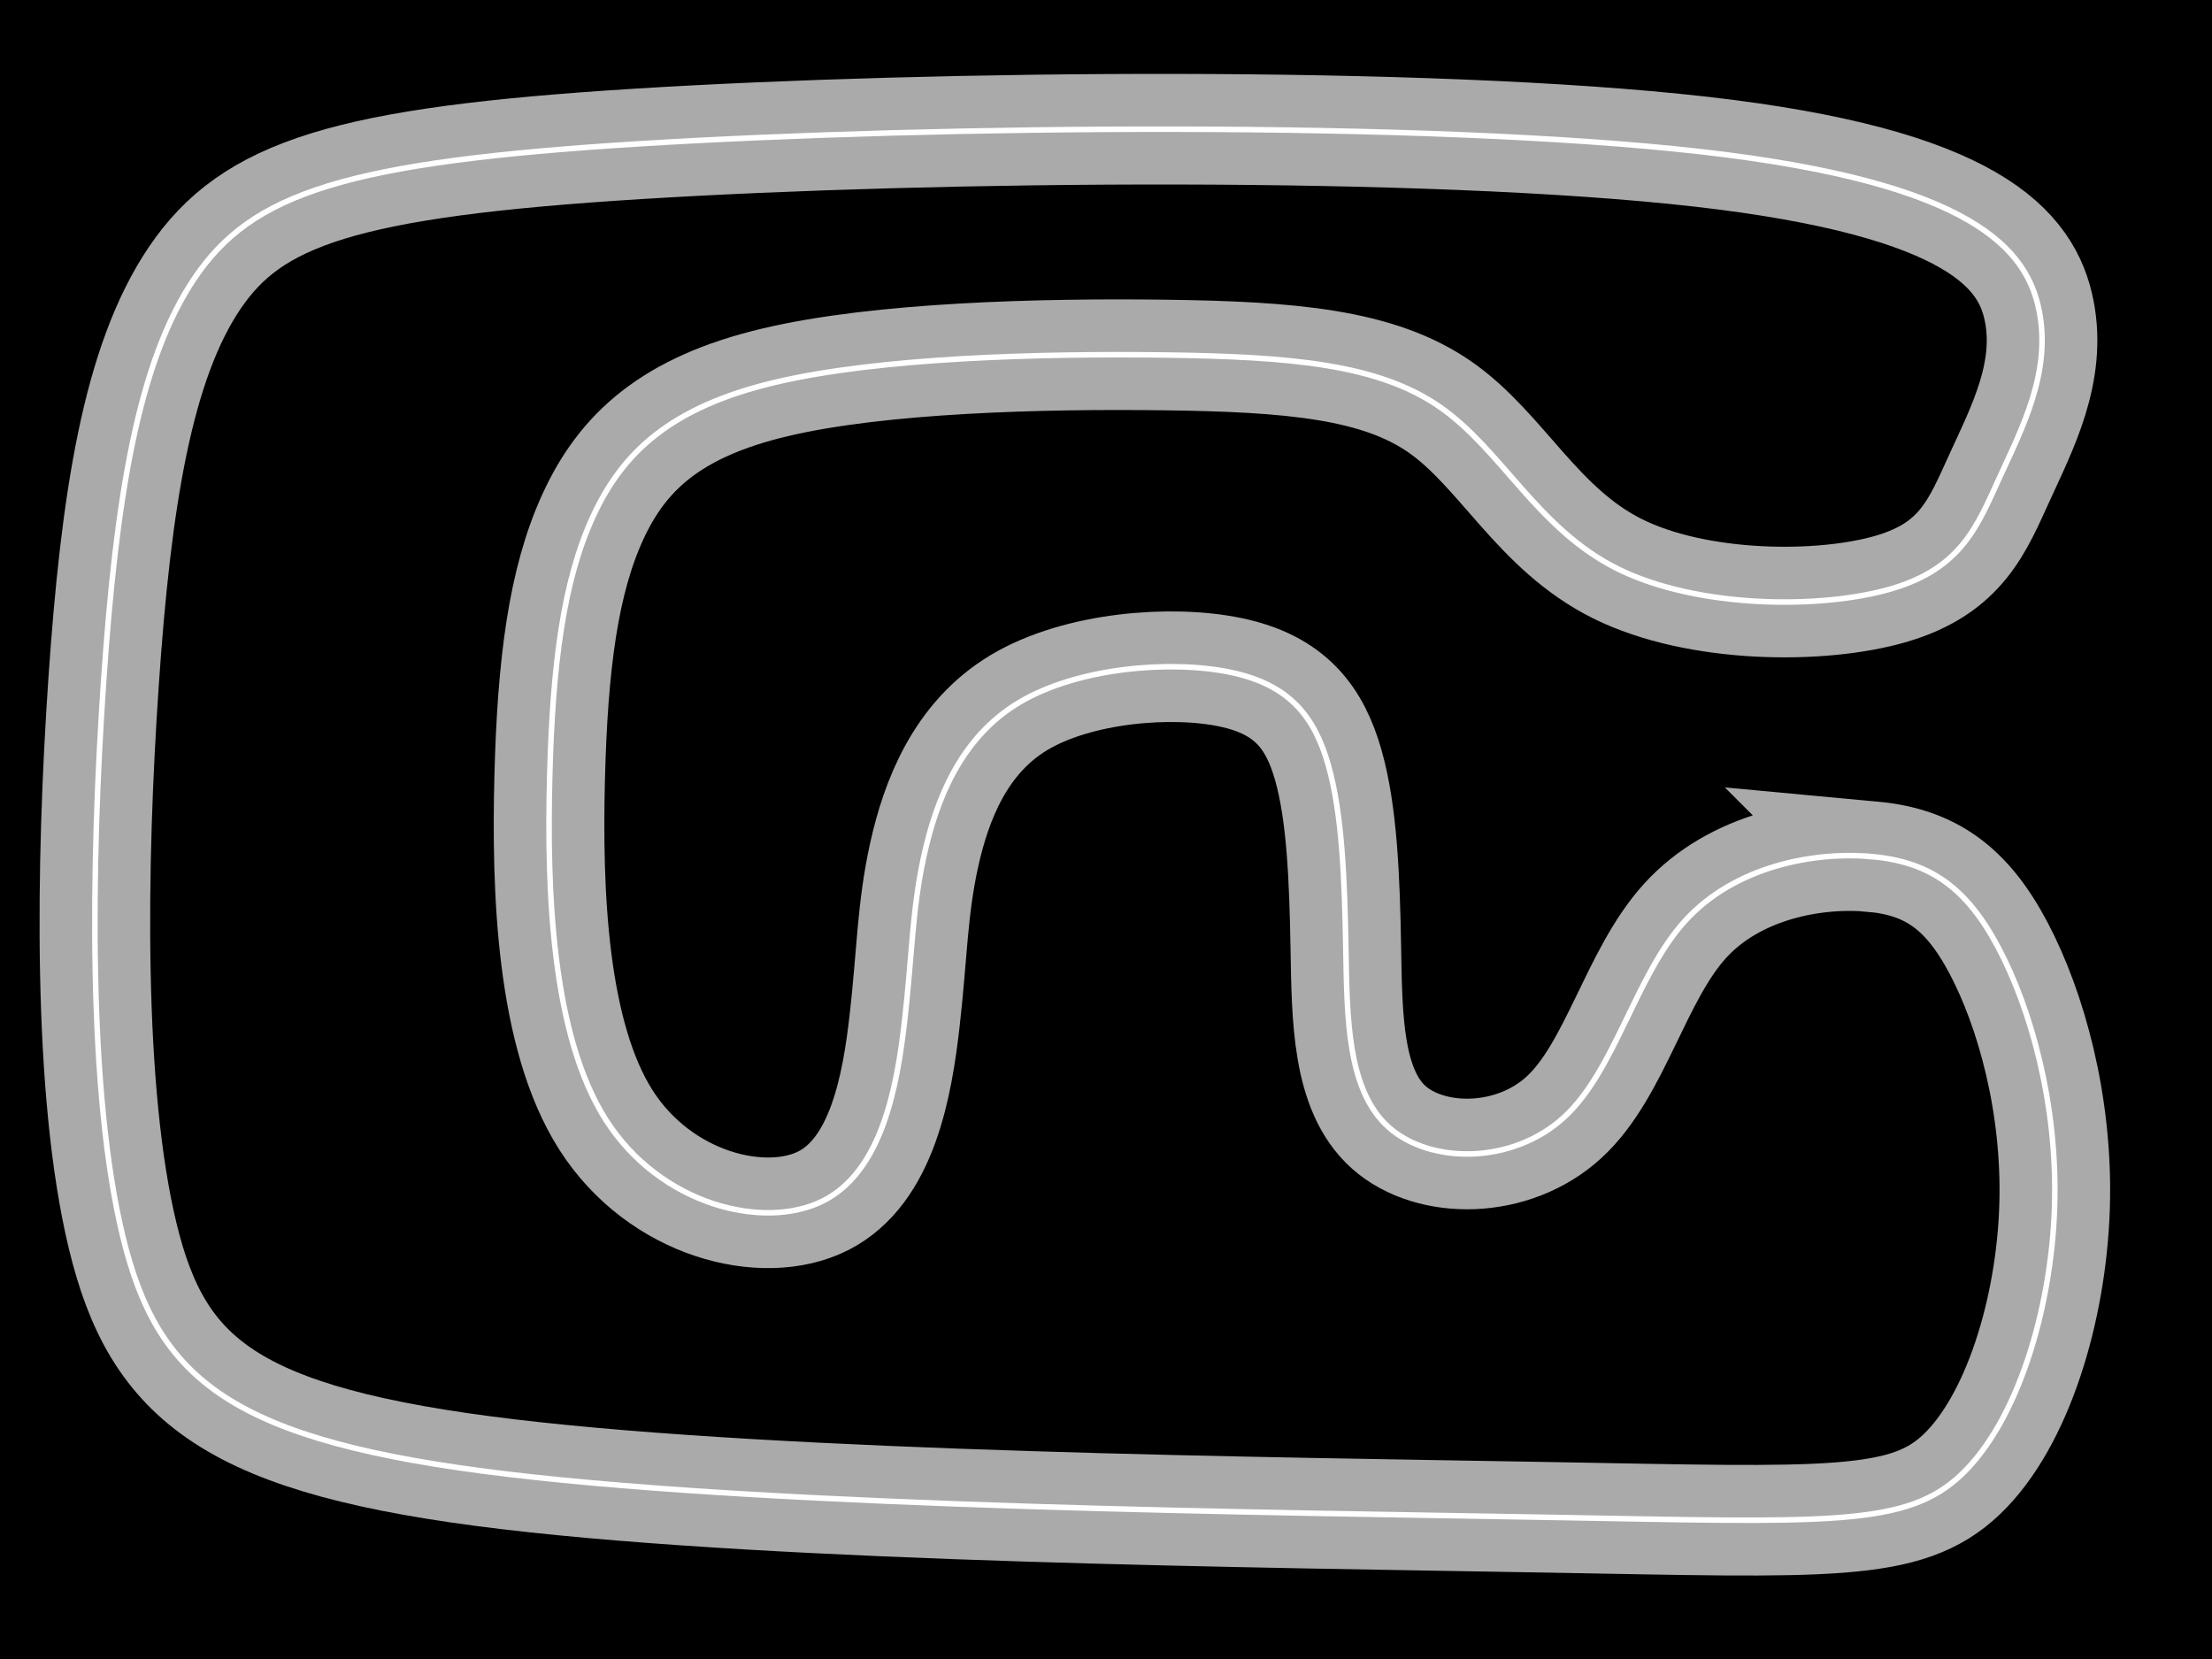
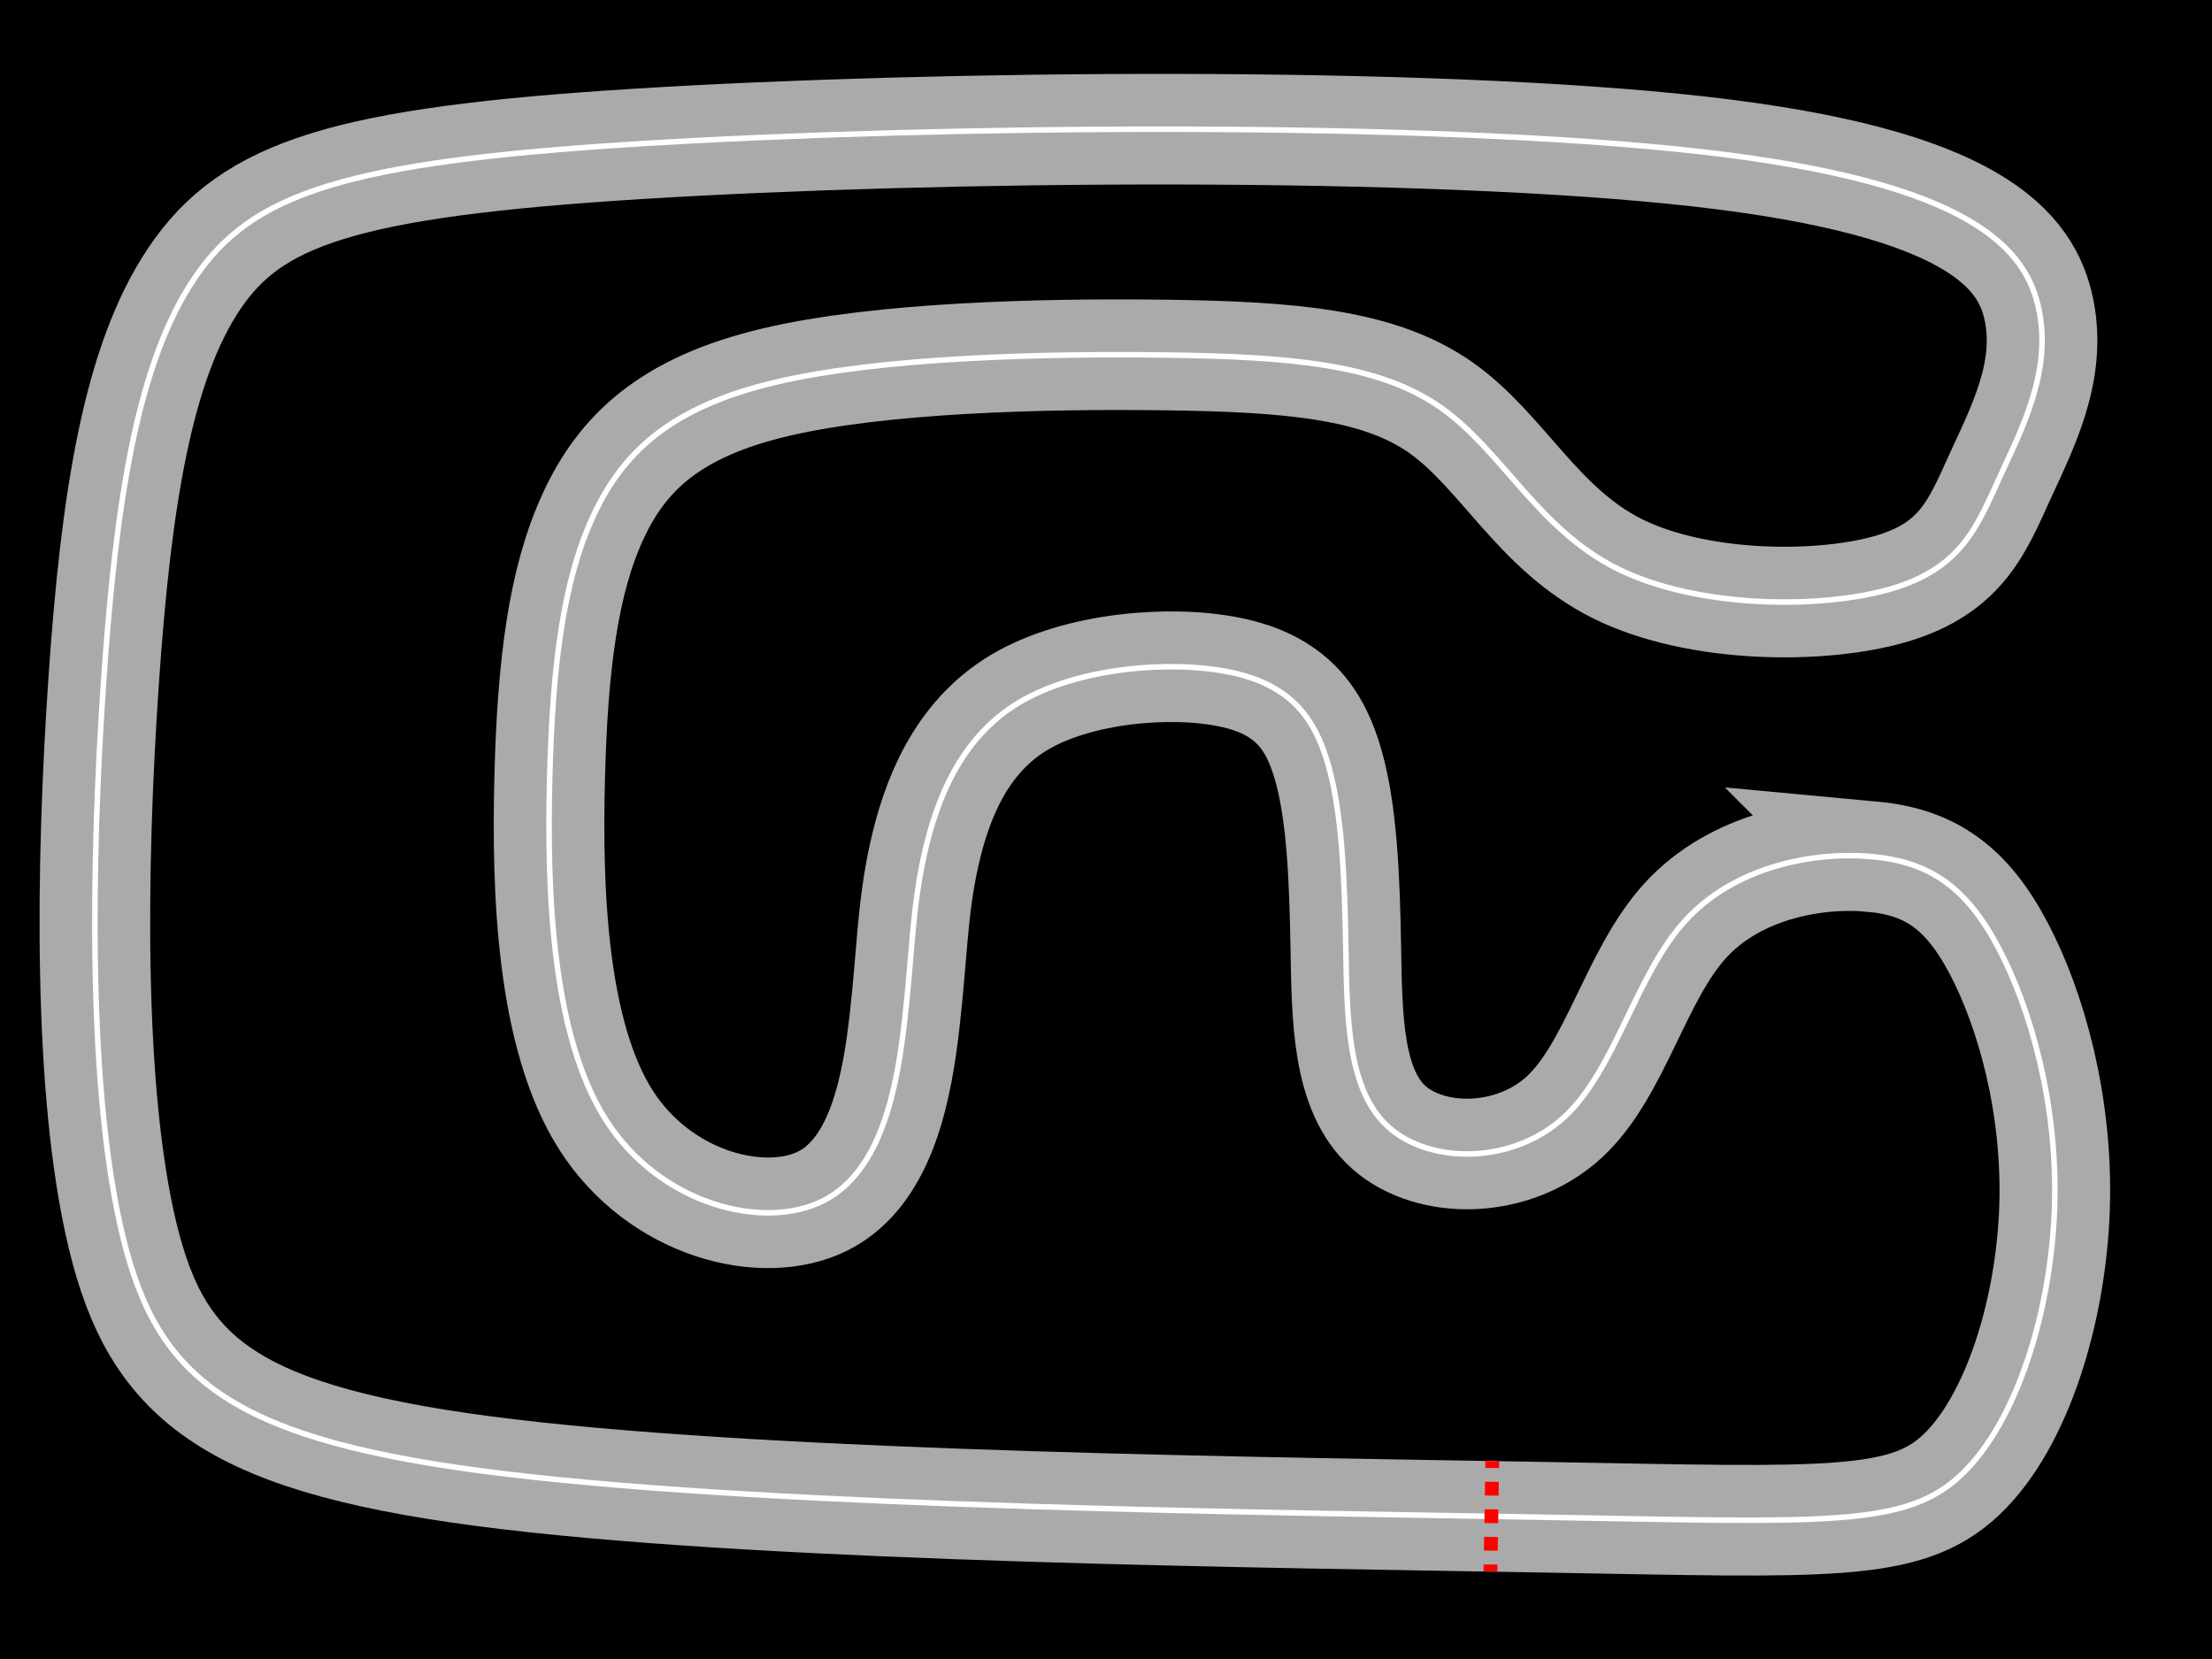
<svg xmlns="http://www.w3.org/2000/svg" version="1.1" width="800" height="600" id="svg4">
  <defs id="defs8">
    </defs>
  <rect width="800" height="600" style="fill:black;stroke:black" id="rect2" />
  <path style="fill:none;stroke:#aaaaaa;stroke-width:40;stroke-linecap:butt;stroke-linejoin:miter;stroke-miterlimit:4;stroke-dasharray:none;stroke-opacity:1" d="m 677.145,309.817 c -20.973,-1.948 -49.737,3.445 -67.714,23.22 -17.978,19.775 -25.168,53.93 -43.745,71.01 -18.577,17.079 -48.342,17.079 -63.422,3.659 -15.079,-13.421 -15.079,-39.913 -15.529,-64.931 -0.449,-25.018 -1.348,-48.389 -6.292,-65.916 -4.944,-17.527 -13.932,-29.213 -35.355,-33.707 -21.422,-4.494 -55.278,-1.798 -76.552,10.936 -21.274,12.734 -29.962,35.503 -34.307,55.129 -4.345,19.626 -4.345,36.104 -7.042,59.775 -2.697,23.67 -8.089,54.529 -29.513,65.317 -21.424,10.788 -58.873,1.5 -78.499,-29.212 -19.626,-30.713 -21.424,-82.845 -20.375,-123.893 1.049,-41.048 4.944,-71.01 15.581,-94.231 10.637,-23.221 28.015,-39.7 65.917,-48.688 37.902,-8.988 96.328,-10.486 141.421,-9.887 45.093,0.599 76.853,3.296 99.174,18.876 22.321,15.58 35.205,44.044 64.119,58.426 28.915,14.382 73.857,14.682 99.175,7.191 25.318,-7.491 31.011,-22.772 39.1,-40.449 8.09,-17.677 18.577,-37.753 14.232,-59.924 C 733.174,90.344 713.998,66.074 614.974,54.839 515.949,43.603 337.776,45.394 231.144,52.011 124.512,58.628 91.086,69.969 70.412,100.531 c -20.675,30.562 -28.464,80.297 -32.959,146.215 -4.494,65.918 -5.693,148.012 6.891,200.147 12.584,52.135 38.951,74.307 139.474,86.291 100.524,11.985 275.203,13.783 376.475,15.58 101.272,1.798 129.137,3.595 149.211,-15.581 20.074,-19.176 32.359,-59.326 33.557,-96.628 1.198,-37.303 -8.689,-71.759 -20.225,-93.631 -11.535,-21.872 -24.719,-31.16 -45.692,-33.108 z" id="path817" />
  <path style="fill:#aaaaaa;fill-opacity:1;stroke:#aaaaaa;stroke-width:0.779px;stroke-linecap:butt;stroke-linejoin:miter;stroke-opacity:1" d="m -315.351,1061.116 c -2.248,8.994 1.947,18.623 9.289,23.801 7.341,5.178 17.828,5.905 26.666,1.635 8.838,-4.27 16.03,-13.536 15.689,-22.766 -0.341,-9.229 -8.648,-18.931 -15.239,-23.654 -6.591,-4.724 -11.685,-4.724 -18.577,-0.545 -6.892,4.179 -15.58,12.535 -17.827,21.529 z" id="path924" />
  <path style="fill:none;stroke:#ffffff;stroke-width:2;stroke-linecap:butt;stroke-linejoin:miter;stroke-miterlimit:4;stroke-dasharray:none;stroke-opacity:1" d="m 677.145,309.817 c -20.973,-1.948 -49.737,3.445 -67.714,23.22 -17.978,19.775 -25.168,53.93 -43.745,71.01 -18.577,17.079 -48.342,17.079 -63.422,3.659 -15.079,-13.421 -15.079,-39.913 -15.529,-64.931 -0.449,-25.018 -1.348,-48.389 -6.292,-65.916 -4.944,-17.527 -13.932,-29.213 -35.355,-33.707 -21.422,-4.494 -55.278,-1.798 -76.552,10.936 -21.274,12.734 -29.962,35.503 -34.307,55.129 -4.345,19.626 -4.345,36.104 -7.042,59.775 -2.697,23.67 -8.089,54.529 -29.513,65.317 -21.424,10.788 -58.873,1.5 -78.499,-29.212 -19.626,-30.713 -21.424,-82.845 -20.375,-123.893 1.049,-41.048 4.944,-71.01 15.581,-94.231 10.637,-23.221 28.015,-39.7 65.917,-48.688 37.902,-8.988 96.328,-10.486 141.421,-9.887 45.093,0.599 76.853,3.296 99.174,18.876 22.321,15.58 35.205,44.044 64.119,58.426 28.915,14.382 73.857,14.682 99.175,7.191 25.318,-7.491 31.011,-22.772 39.1,-40.449 8.09,-17.677 18.577,-37.753 14.232,-59.924 C 733.174,90.344 713.998,66.074 614.974,54.839 515.949,43.603 337.776,45.394 231.144,52.011 124.512,58.628 91.086,69.969 70.412,100.531 c -20.675,30.562 -28.464,80.297 -32.959,146.215 -4.494,65.918 -5.693,148.012 6.891,200.147 12.584,52.135 38.951,74.307 139.474,86.291 100.524,11.985 275.203,13.783 376.475,15.58 101.272,1.798 129.137,3.595 149.211,-15.581 20.074,-19.176 32.359,-59.326 33.557,-96.628 1.198,-37.303 -8.689,-71.759 -20.225,-93.631 -11.535,-21.872 -24.719,-31.16 -45.692,-33.108 z" id="path817-8" />
+   <path style="fill:none;fill-rule:evenodd;stroke:#ff0000;stroke-width:4.984;stroke-linecap:butt;stroke-linejoin:miter;stroke-miterlimit:4;stroke-dasharray:4.984, 4.984;stroke-dashoffset:2.5;stroke-opacity:1" d="m 539.715,528.442 -0.669,39.855" id="path821" />
</svg>
